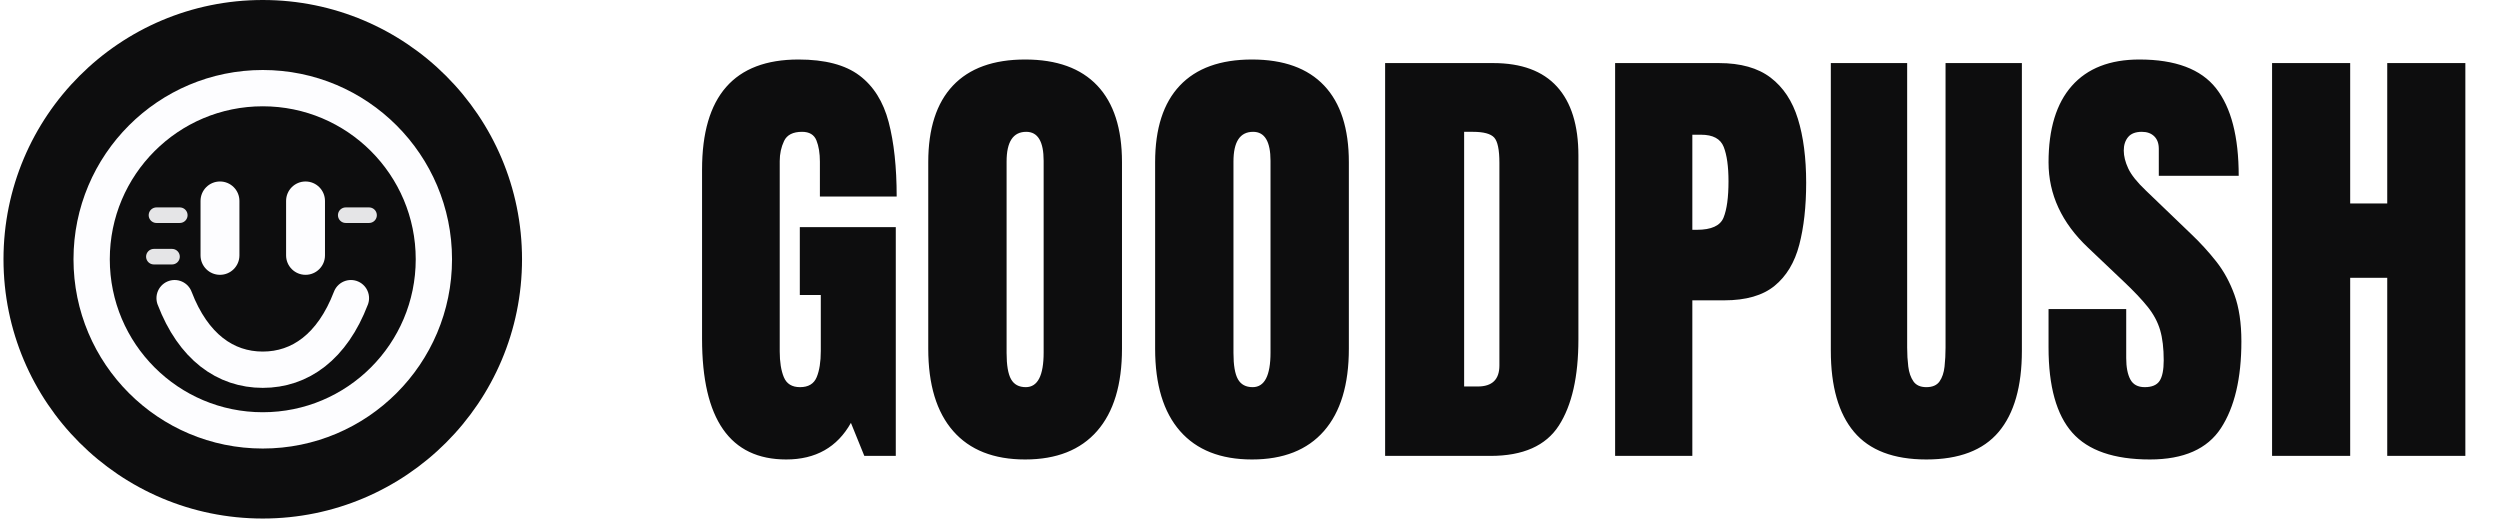
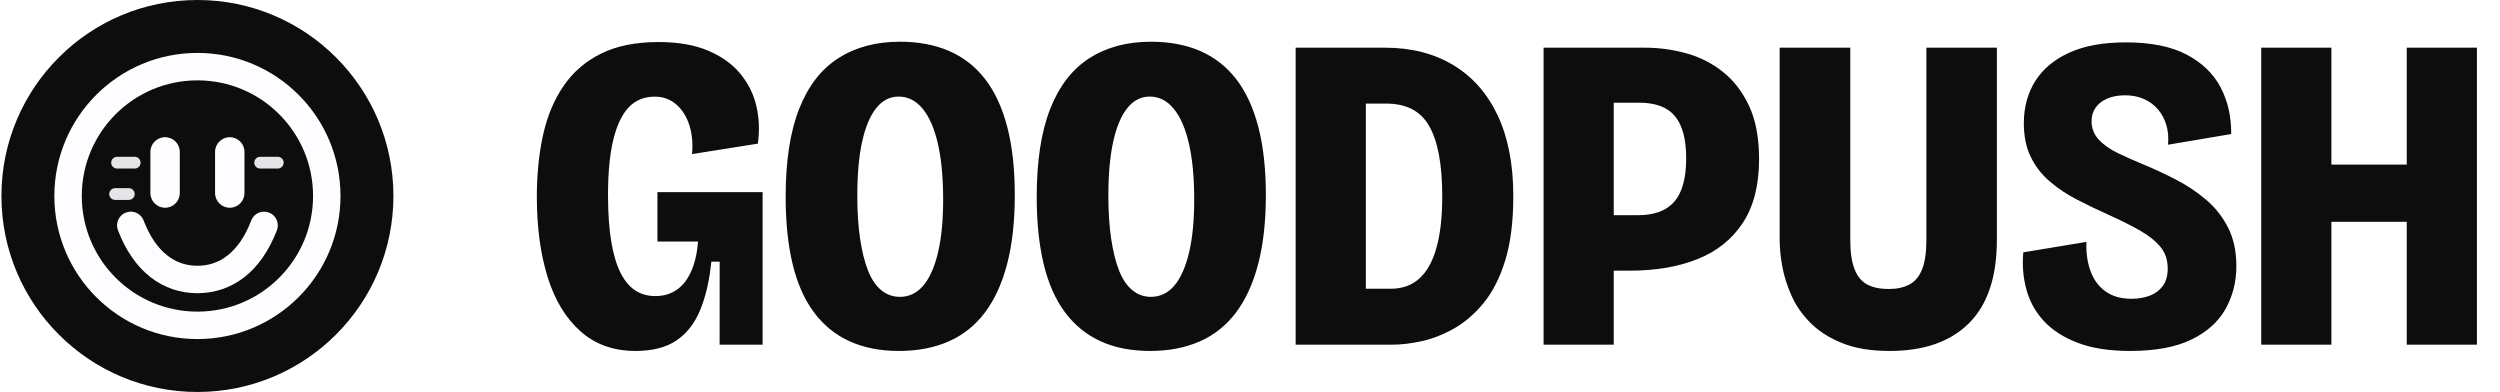
- <svg xmlns="http://www.w3.org/2000/svg" viewBox="0 0 545.4 113.4" width="545" height="113">
-   <g transform="translate(0 0) scale(1.1344)">
+ <svg xmlns="http://www.w3.org/2000/svg" viewBox="0 0 555.0 87.1" width="555" height="87">
+   <g transform="translate(0 0) scale(0.8712)">
    <circle cx="50" cy="50" r="50" fill="#0D0D0E" />
    <circle cx="50" cy="50" r="33" fill="none" stroke="#FDFDFF" stroke-width="7" />
    <rect x="38" y="35" width="7.5" height="18" rx="3.75" fill="#FDFDFF" />
    <rect x="54.5" y="35" width="7.5" height="18" rx="3.75" fill="#FDFDFF" />
    <path d="M33 57.5c3.6 9.4 9.8 13.8 17 13.8s13.4-4.4 17-13.8" fill="none" stroke="#FDFDFF" stroke-width="7" stroke-linecap="round" />
    <path d="M29.5 41.5h4.5M29 49.5h3.5M66 41.5h4.5" stroke="#FDFDFF" stroke-width="3" stroke-linecap="round" opacity=".9" />
  </g>
-   <path transform="translate(149.7 13.8)" d="M21.533 86.719Q3.125 86.719 3.125 60.352V23.291Q3.125 -0.781 24.219 -0.781Q32.91 -0.781 37.549 2.71Q42.188 6.201 43.945 12.891Q45.703 19.58 45.703 29.199H28.906V21.582Q28.906 18.799 28.149 16.919Q27.393 15.039 25.0 15.039Q22.021 15.039 21.069 17.041Q20.117 19.043 20.117 21.436V63.086Q20.117 66.553 21.021 68.726Q21.924 70.898 24.561 70.898Q27.295 70.898 28.198 68.726Q29.102 66.553 29.102 62.988V50.732H24.512V35.889H45.508V85.938H38.623L35.693 78.711Q31.201 86.719 21.533 86.719Z M73.803 86.719Q63.5 86.719 58.056 80.493Q52.611 74.268 52.611 62.5V21.68Q52.611 10.645 58.007 4.932Q63.402 -0.781 73.803 -0.781Q84.203 -0.781 89.599 4.932Q94.994 10.645 94.994 21.68V62.5Q94.994 74.268 89.55 80.493Q84.105 86.719 73.803 86.719ZM73.949 70.898Q77.855 70.898 77.855 63.33V21.387Q77.855 15.039 74.047 15.039Q69.75 15.039 69.75 21.533V63.428Q69.75 67.432 70.727 69.165Q71.703 70.898 73.949 70.898Z M123.436 86.719Q113.133 86.719 107.688 80.493Q102.244 74.268 102.244 62.5V21.68Q102.244 10.645 107.64 4.932Q113.035 -0.781 123.436 -0.781Q133.836 -0.781 139.231 4.932Q144.627 10.645 144.627 21.68V62.5Q144.627 74.268 139.183 80.493Q133.738 86.719 123.436 86.719ZM123.582 70.898Q127.488 70.898 127.488 63.33V21.387Q127.488 15.039 123.68 15.039Q119.383 15.039 119.383 21.533V63.428Q119.383 67.432 120.359 69.165Q121.336 70.898 123.582 70.898Z M152.561 85.938V0.0H176.193Q185.471 0.0 190.158 5.151Q194.846 10.303 194.846 20.215V60.449Q194.846 72.656 190.573 79.297Q186.301 85.938 175.607 85.938ZM169.846 70.752H172.824Q177.561 70.752 177.561 66.162V21.826Q177.561 17.529 176.413 16.284Q175.266 15.039 171.75 15.039H169.846Z M202.877 85.938V0.0H225.582Q232.711 0.0 236.886 3.174Q241.061 6.348 242.867 12.207Q244.674 18.066 244.674 26.172Q244.674 33.984 243.16 39.771Q241.646 45.557 237.765 48.73Q233.883 51.904 226.754 51.904H219.771V85.938ZM219.771 36.475H220.748Q225.533 36.475 226.607 33.789Q227.682 31.104 227.682 25.879Q227.682 20.996 226.632 18.335Q225.582 15.674 221.676 15.674H219.771Z M270.967 86.719Q260.225 86.719 255.146 80.688Q250.068 74.658 250.068 62.939V0.0H266.768V62.256Q266.768 64.404 267.012 66.382Q267.256 68.359 268.135 69.629Q269.014 70.898 270.967 70.898Q272.969 70.898 273.848 69.653Q274.727 68.408 274.946 66.406Q275.166 64.404 275.166 62.256V0.0H291.865V62.939Q291.865 74.658 286.787 80.688Q281.709 86.719 270.967 86.719Z M319.867 86.719Q308.1 86.719 302.899 80.859Q297.699 75.0 297.699 62.207V53.809H314.691V64.551Q314.691 67.529 315.595 69.214Q316.498 70.898 318.744 70.898Q321.088 70.898 321.991 69.531Q322.895 68.164 322.895 65.039Q322.895 61.084 322.113 58.423Q321.332 55.762 319.403 53.345Q317.475 50.928 314.057 47.705L306.342 40.381Q297.699 32.227 297.699 21.729Q297.699 10.742 302.802 4.98Q307.904 -0.781 317.572 -0.781Q329.389 -0.781 334.345 5.518Q339.301 11.816 339.301 24.658H321.82V18.75Q321.82 16.992 320.819 16.016Q319.818 15.039 318.109 15.039Q316.059 15.039 315.106 16.187Q314.154 17.334 314.154 19.141Q314.154 20.947 315.131 23.047Q316.107 25.146 318.988 27.881L328.9 37.402Q331.879 40.234 334.369 43.384Q336.859 46.533 338.373 50.708Q339.887 54.883 339.887 60.889Q339.887 72.998 335.419 79.858Q330.951 86.719 319.867 86.719Z M346.6 85.938V0.0H363.689V30.713H371.795V0.0H388.885V85.938H371.795V46.973H363.689V85.938Z" fill="#0D0D0E" />
+   <path transform="translate(115.0 10.6)" d="M25.9 67.4Q18.592 67.4 13.676 63.016Q8.76 58.632 6.378 50.93Q3.996 43.228 3.996 33.152Q3.996 25.644 5.39 19.36Q6.784 13.076 9.968 8.454Q13.152 3.832 18.322 1.288Q23.492 -1.256 31.044 -1.256Q37.532 -1.256 42.042 0.648Q46.552 2.552 49.208 5.764Q51.864 8.976 52.798 13.008Q53.732 17.04 53.113 21.324L38.489 23.648Q38.82 20.092 37.884 17.196Q36.948 14.3 34.956 12.59Q32.964 10.88 30.2 10.88Q26.728 10.88 24.474 13.194Q22.22 15.508 21.018 20.344Q19.816 25.18 19.816 32.74Q19.816 39.004 20.578 43.342Q21.34 47.68 22.72 50.272Q24.1 52.864 25.998 54.034Q27.896 55.204 30.296 55.204Q33.056 55.204 35.062 53.832Q37.068 52.46 38.292 49.724Q39.517 46.988 39.832 43.076H30.796V32.108H54.177V43.612V66.0H44.617L44.632 47.556H42.776Q42.156 53.788 40.32 58.256Q38.484 62.724 35.04 65.062Q31.596 67.4 25.9 67.4Z M84.49 67.4Q78.196 67.4 73.476 65.236Q68.756 63.072 65.578 58.808Q62.4 54.544 60.848 48.111Q59.296 41.677 59.296 33.167Q59.296 21.212 62.294 13.598Q65.292 5.984 71.008 2.328Q76.724 -1.328 84.705 -1.328Q90.864 -1.328 95.62 0.728Q100.376 2.784 103.626 6.976Q106.876 11.168 108.551 17.618Q110.225 24.068 110.225 32.756Q110.225 41.543 108.523 48.057Q106.82 54.572 103.578 58.872Q100.336 63.172 95.516 65.286Q90.696 67.4 84.49 67.4ZM84.682 55.376Q87.784 55.376 89.904 52.854Q92.024 50.332 93.162 45.502Q94.301 40.672 94.301 33.789Q94.301 26.495 93.148 21.409Q91.996 16.324 89.77 13.594Q87.544 10.864 84.416 10.864Q81.479 10.864 79.43 13.422Q77.38 15.98 76.3 20.876Q75.22 25.772 75.22 32.884Q75.22 38.283 75.847 42.488Q76.474 46.693 77.609 49.549Q78.744 52.404 80.542 53.89Q82.34 55.376 84.682 55.376Z M140.29 67.4Q133.996 67.4 129.276 65.236Q124.556 63.072 121.378 58.808Q118.2 54.544 116.648 48.111Q115.096 41.677 115.096 33.167Q115.096 21.212 118.094 13.598Q121.092 5.984 126.808 2.328Q132.524 -1.328 140.505 -1.328Q146.664 -1.328 151.42 0.728Q156.176 2.784 159.426 6.976Q162.676 11.168 164.351 17.618Q166.025 24.068 166.025 32.756Q166.025 41.543 164.323 48.057Q162.62 54.572 159.378 58.872Q156.136 63.172 151.316 65.286Q146.496 67.4 140.29 67.4ZM140.482 55.376Q143.584 55.376 145.704 52.854Q147.824 50.332 148.962 45.502Q150.101 40.672 150.101 33.789Q150.101 26.495 148.948 21.409Q147.796 16.324 145.57 13.594Q143.344 10.864 140.216 10.864Q137.279 10.864 135.23 13.422Q133.18 15.98 132.1 20.876Q131.02 25.772 131.02 32.884Q131.02 38.283 131.647 42.488Q132.274 46.693 133.409 49.549Q134.544 52.404 136.342 53.89Q138.14 55.376 140.482 55.376Z M180.292 66.0V53.576H193.776Q197.608 53.576 200.136 51.304Q202.664 49.032 203.946 44.452Q205.228 39.872 205.228 33.056Q205.228 27.684 204.488 23.776Q203.748 19.868 202.282 17.346Q200.816 14.824 198.438 13.624Q196.06 12.424 192.784 12.424H180.292V0.0H192.544Q201.244 0.0 207.676 3.864Q214.108 7.728 217.564 15.086Q221.02 22.444 221.02 32.976Q221.02 41.496 219.206 47.34Q217.392 53.184 214.336 56.854Q211.28 60.524 207.67 62.514Q204.06 64.504 200.554 65.252Q197.048 66.0 194.276 66.0ZM172.648 66.0V0.0H188.244V66.0Z M239.404 49.556V37.228H248.776Q254.196 37.228 256.82 34.204Q259.444 31.18 259.444 24.564Q259.444 18.244 256.962 15.236Q254.48 12.228 249.016 12.228H239.404V0.0H250.308Q254.98 0.0 259.482 1.248Q263.984 2.496 267.612 5.374Q271.24 8.252 273.442 12.982Q275.644 17.712 275.644 24.748Q275.644 33.412 272.058 38.892Q268.472 44.372 262.026 46.964Q255.58 49.556 246.908 49.556ZM227.748 66.0V0.0H243.344V66.0Z M304.688 67.4Q298.46 67.4 294.172 65.682Q289.884 63.964 287.112 61.204Q284.34 58.444 282.854 55.116Q281.368 51.788 280.794 48.546Q280.22 45.304 280.22 42.68V0.0H295.916V42.756Q295.916 46.836 296.876 49.252Q297.836 51.668 299.712 52.65Q301.588 53.632 304.444 53.632Q307.156 53.632 309.032 52.65Q310.908 51.668 311.868 49.288Q312.829 46.908 312.829 42.756V0.0H328.497V42.68Q328.497 55.06 322.306 61.23Q316.116 67.4 304.688 67.4Z M358.096 67.4Q351.192 67.4 346.46 65.588Q341.728 63.776 338.936 60.75Q336.144 57.724 335.06 53.744Q333.976 49.764 334.368 45.484L348.396 43.16Q348.264 46.712 349.284 49.584Q350.304 52.456 352.594 54.13Q354.884 55.804 358.42 55.804Q360.676 55.804 362.482 55.114Q364.288 54.424 365.378 52.954Q366.468 51.484 366.468 49.08Q366.468 46.232 364.856 44.278Q363.244 42.324 360.34 40.662Q357.436 39 353.468 37.208Q349.836 35.576 346.404 33.816Q342.972 32.056 340.26 29.734Q337.548 27.412 336.018 24.258Q334.488 21.104 334.488 16.784Q334.488 11.476 337.012 7.444Q339.536 3.412 344.564 1.114Q349.592 -1.184 357.168 -1.184Q365.508 -1.184 370.672 1.532Q375.836 4.248 378.236 8.842Q380.636 13.436 380.576 19.192L366.536 21.564Q366.752 19.168 366.162 17.184Q365.572 15.2 364.304 13.714Q363.036 12.228 361.184 11.406Q359.332 10.584 356.996 10.584Q354.636 10.584 352.958 11.34Q351.28 12.096 350.412 13.366Q349.544 14.636 349.544 16.32Q349.544 18.72 351.162 20.45Q352.78 22.18 355.43 23.446Q358.08 24.712 361.012 25.928Q364.592 27.404 368.256 29.294Q371.92 31.184 374.984 33.78Q378.048 36.376 379.886 39.982Q381.724 43.588 381.724 48.568Q381.724 53.732 379.338 58.03Q376.952 62.328 371.748 64.864Q366.544 67.4 358.096 67.4Z M419.592 66.0V0.0H435.189V66.0ZM387.248 66.0V0.0H402.844V66.0ZM396.472 38.696V25.984H425.876V38.696Z" fill="#0D0D0E" />
</svg>
